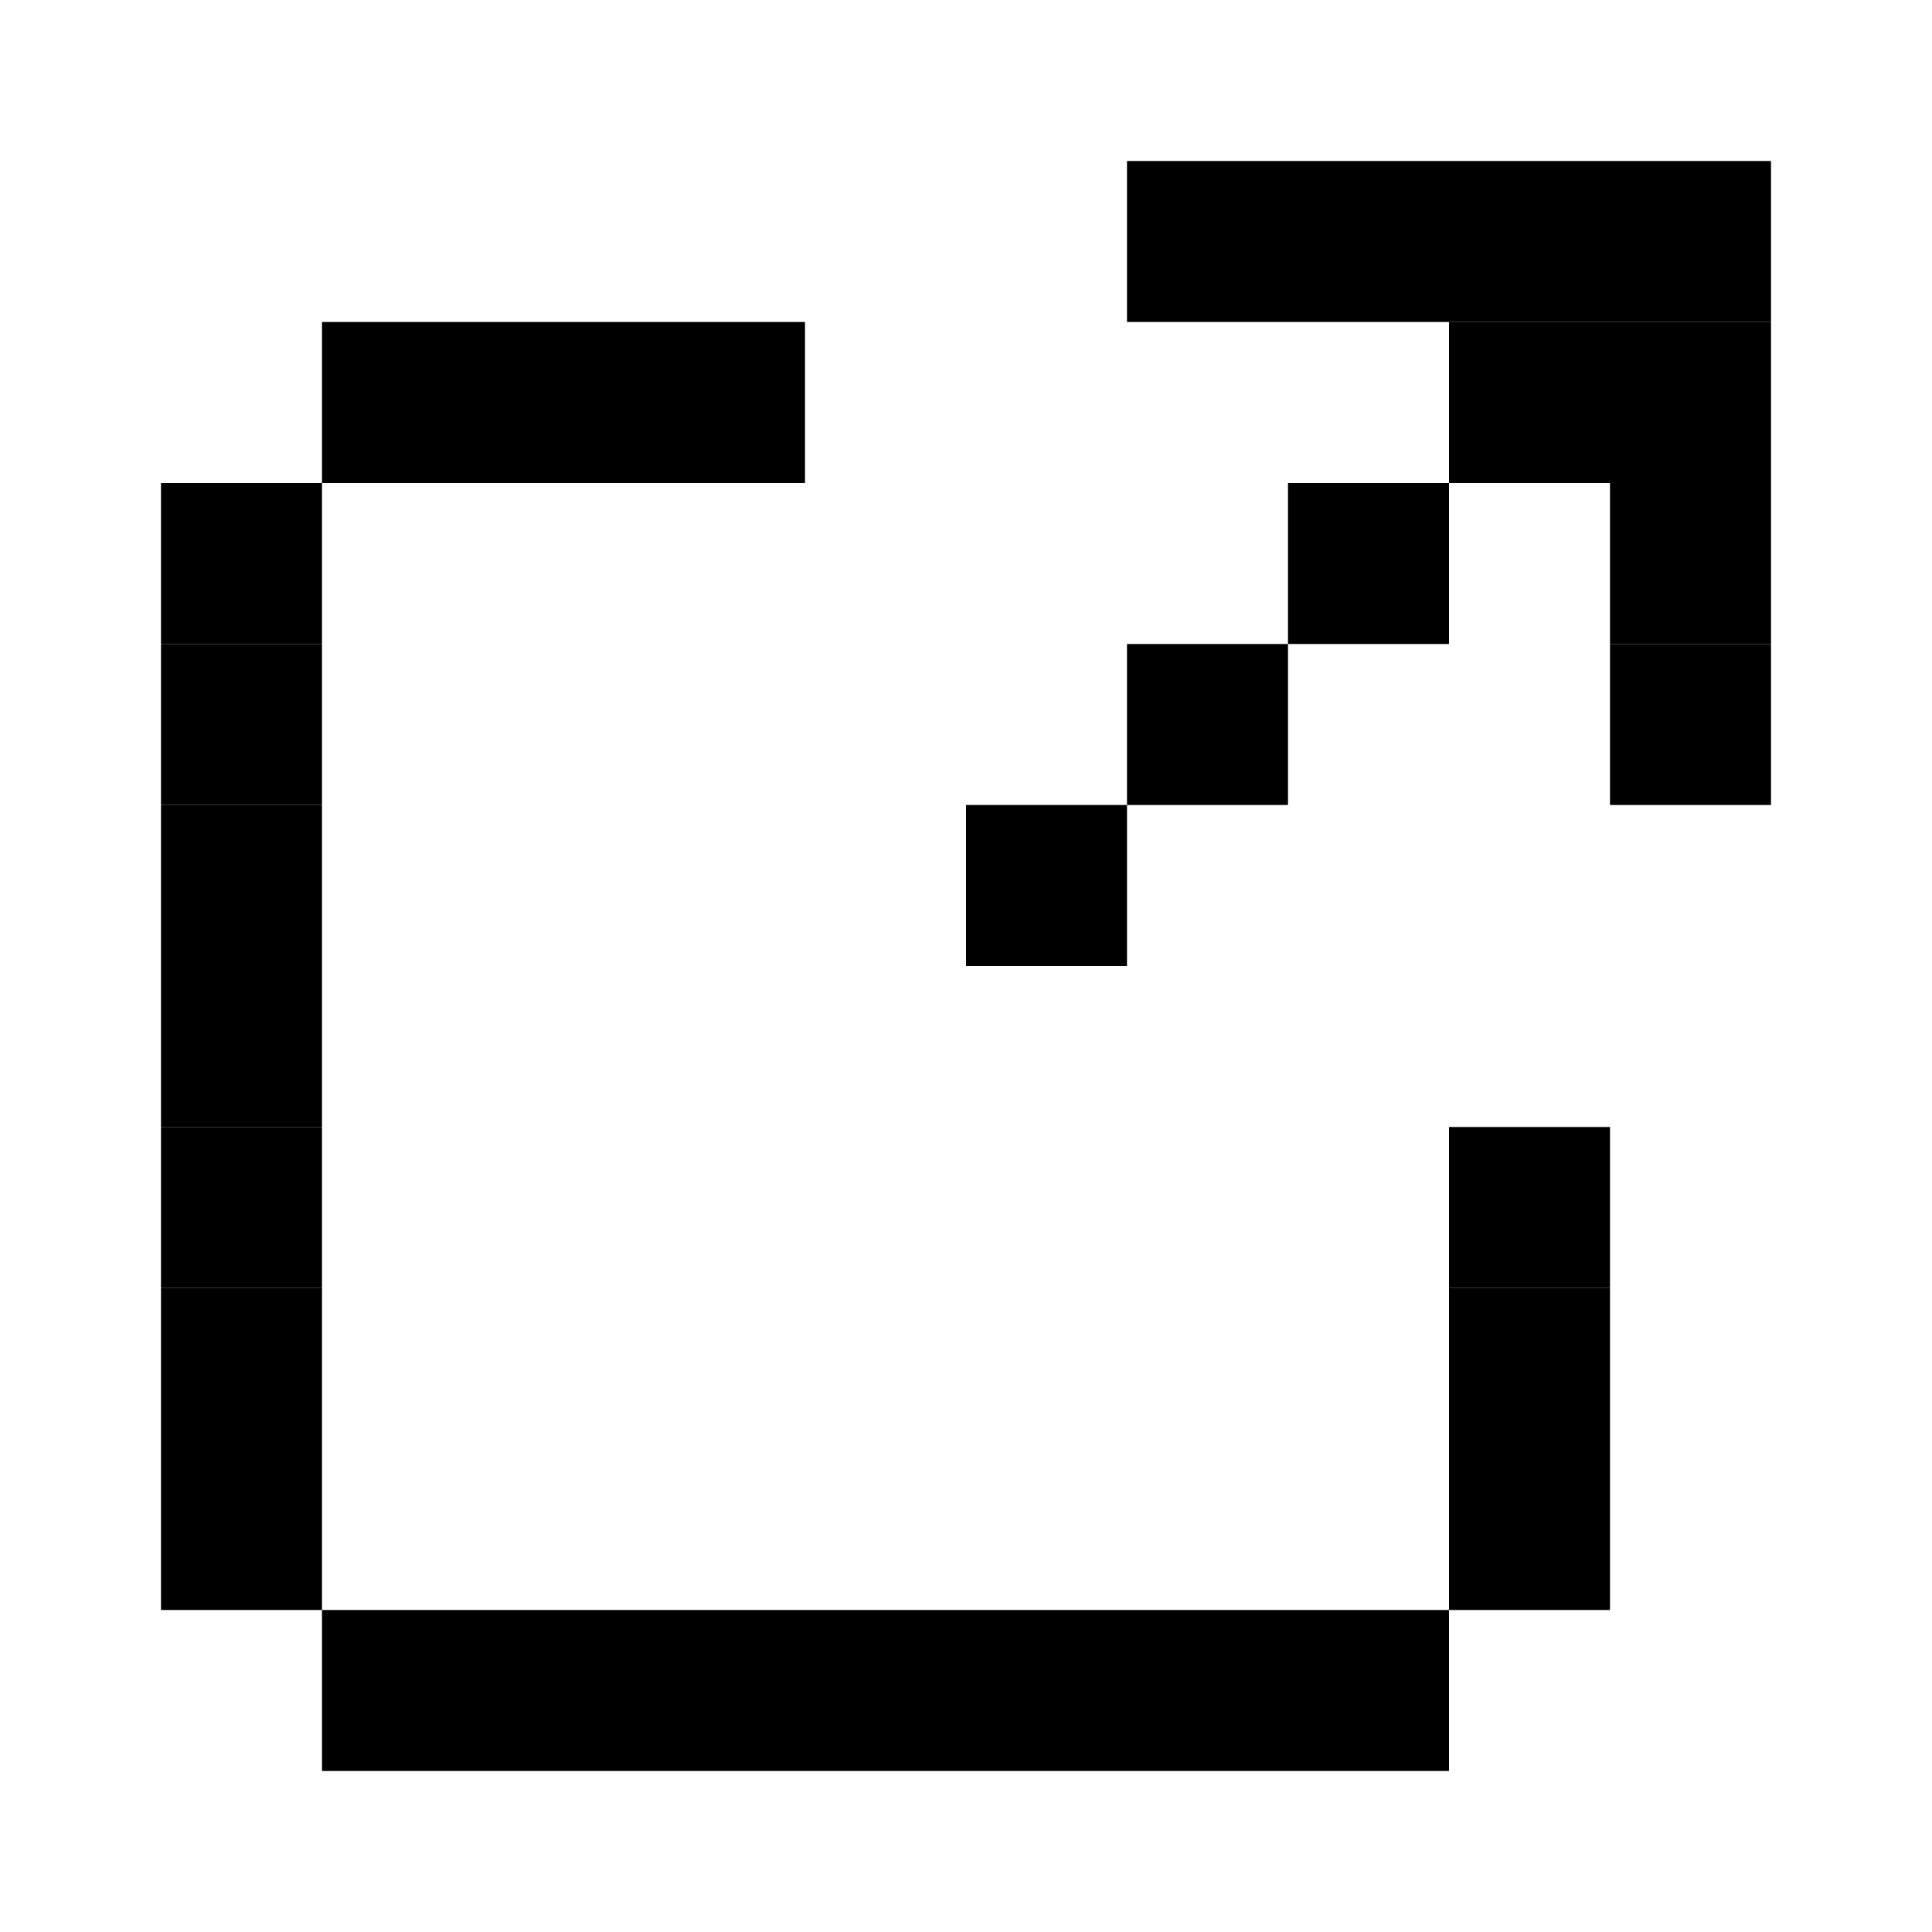
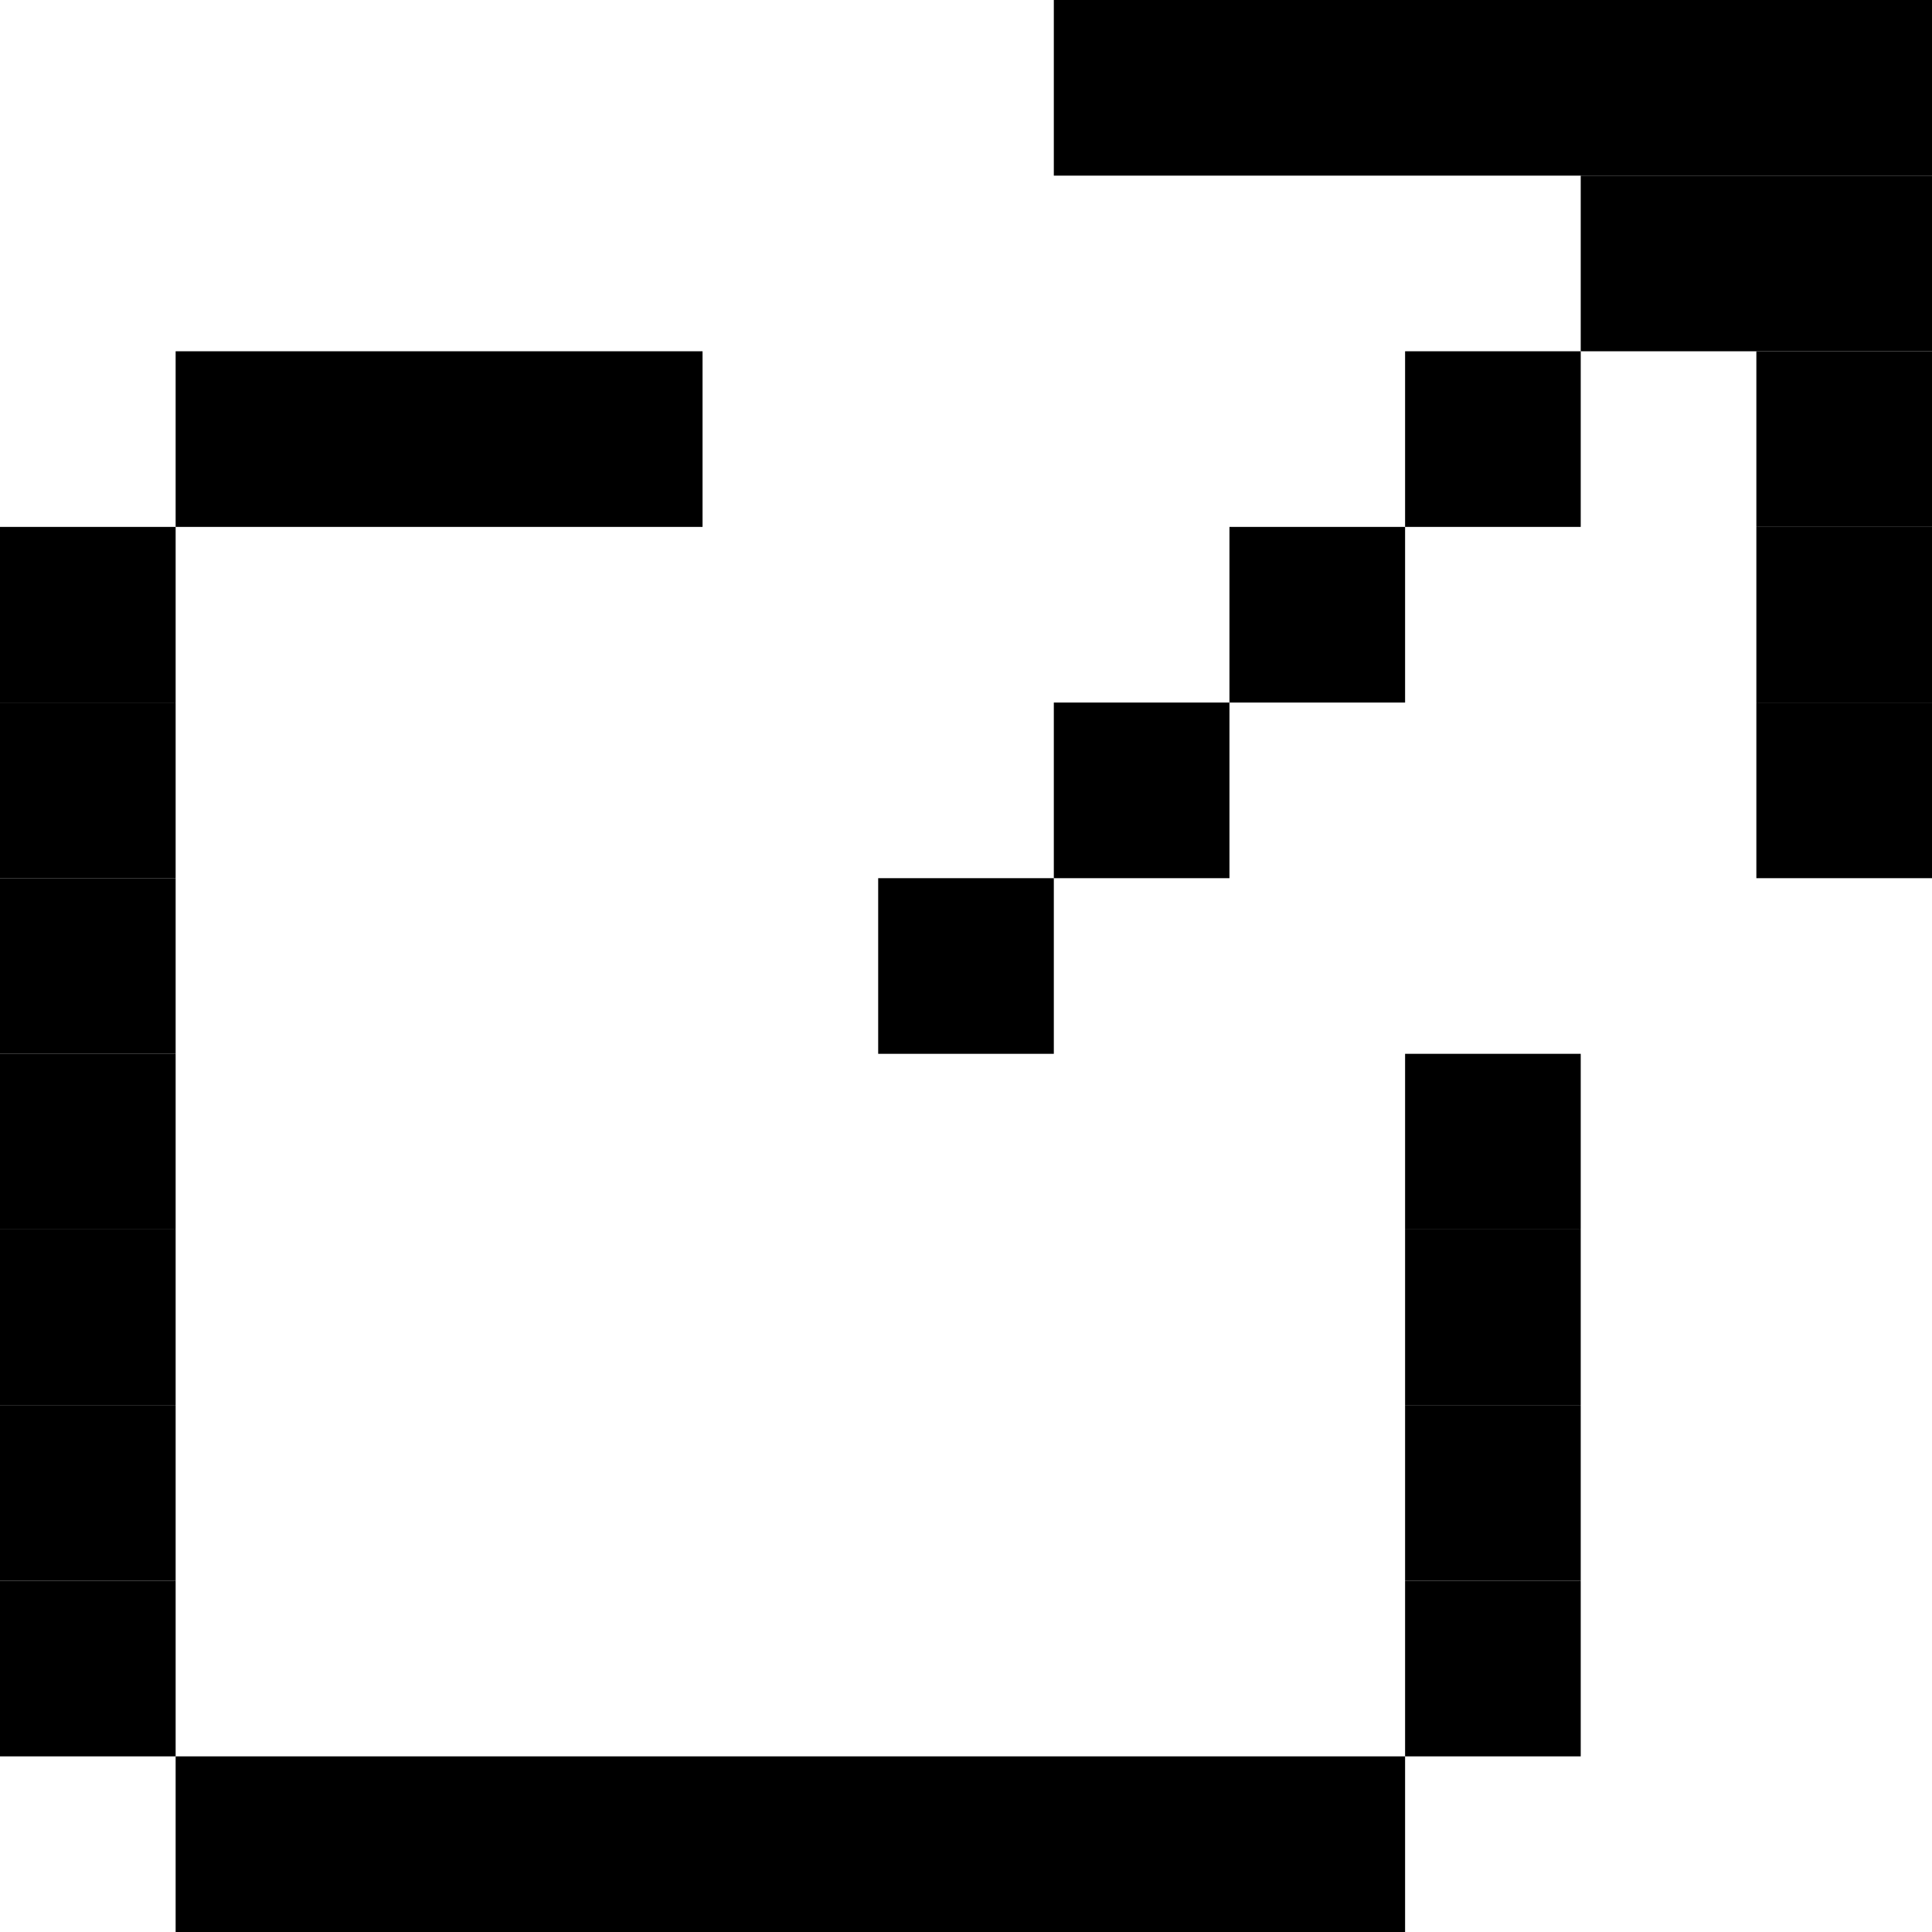
- <svg xmlns="http://www.w3.org/2000/svg" width="24" height="24" viewBox="0 0 12 12" fill="currentColor">
-   <rect x="7" y="1" width="4" height="1" />
-   <rect x="2" y="2" width="3" height="1" />
-   <rect x="9" y="2" width="2" height="1" />
-   <rect x="1" y="3" width="1" height="1" />
-   <rect x="8" y="3" width="1" height="1" />
+ <svg xmlns="http://www.w3.org/2000/svg" width="24" height="24" viewBox="0 0 11 11" fill="currentColor">
+   <rect x="6" y="0" width="5" height="1" />
+   <rect x="9" y="1" width="2" height="1" />
+   <rect x="1" y="2" width="3" height="1" />
+   <rect x="8" y="2" width="1" height="1" />
+   <rect x="10" y="2" width="1" height="1" />
+   <rect x="0" y="3" width="1" height="1" />
+   <rect x="7" y="3" width="1" height="1" />
  <rect x="10" y="3" width="1" height="1" />
-   <rect x="1" y="4" width="1" height="1" />
-   <rect x="7" y="4" width="1" height="1" />
+   <rect x="0" y="4" width="1" height="1" />
+   <rect x="6" y="4" width="1" height="1" />
  <rect x="10" y="4" width="1" height="1" />
-   <rect x="1" y="5" width="1" height="1" />
-   <rect x="6" y="5" width="1" height="1" />
-   <rect x="1" y="6" width="1" height="1" />
-   <rect x="1" y="7" width="1" height="1" />
-   <rect x="9" y="7" width="1" height="1" />
-   <rect x="1" y="8" width="1" height="1" />
-   <rect x="9" y="8" width="1" height="1" />
-   <rect x="1" y="9" width="1" height="1" />
-   <rect x="9" y="9" width="1" height="1" />
-   <rect x="2" y="10" width="7" height="1" />
+   <rect x="0" y="5" width="1" height="1" />
+   <rect x="5" y="5" width="1" height="1" />
+   <rect x="0" y="6" width="1" height="1" />
+   <rect x="8" y="6" width="1" height="1" />
+   <rect x="0" y="7" width="1" height="1" />
+   <rect x="8" y="7" width="1" height="1" />
+   <rect x="0" y="8" width="1" height="1" />
+   <rect x="8" y="8" width="1" height="1" />
+   <rect x="0" y="9" width="1" height="1" />
+   <rect x="8" y="9" width="1" height="1" />
+   <rect x="1" y="10" width="7" height="1" />
</svg>
